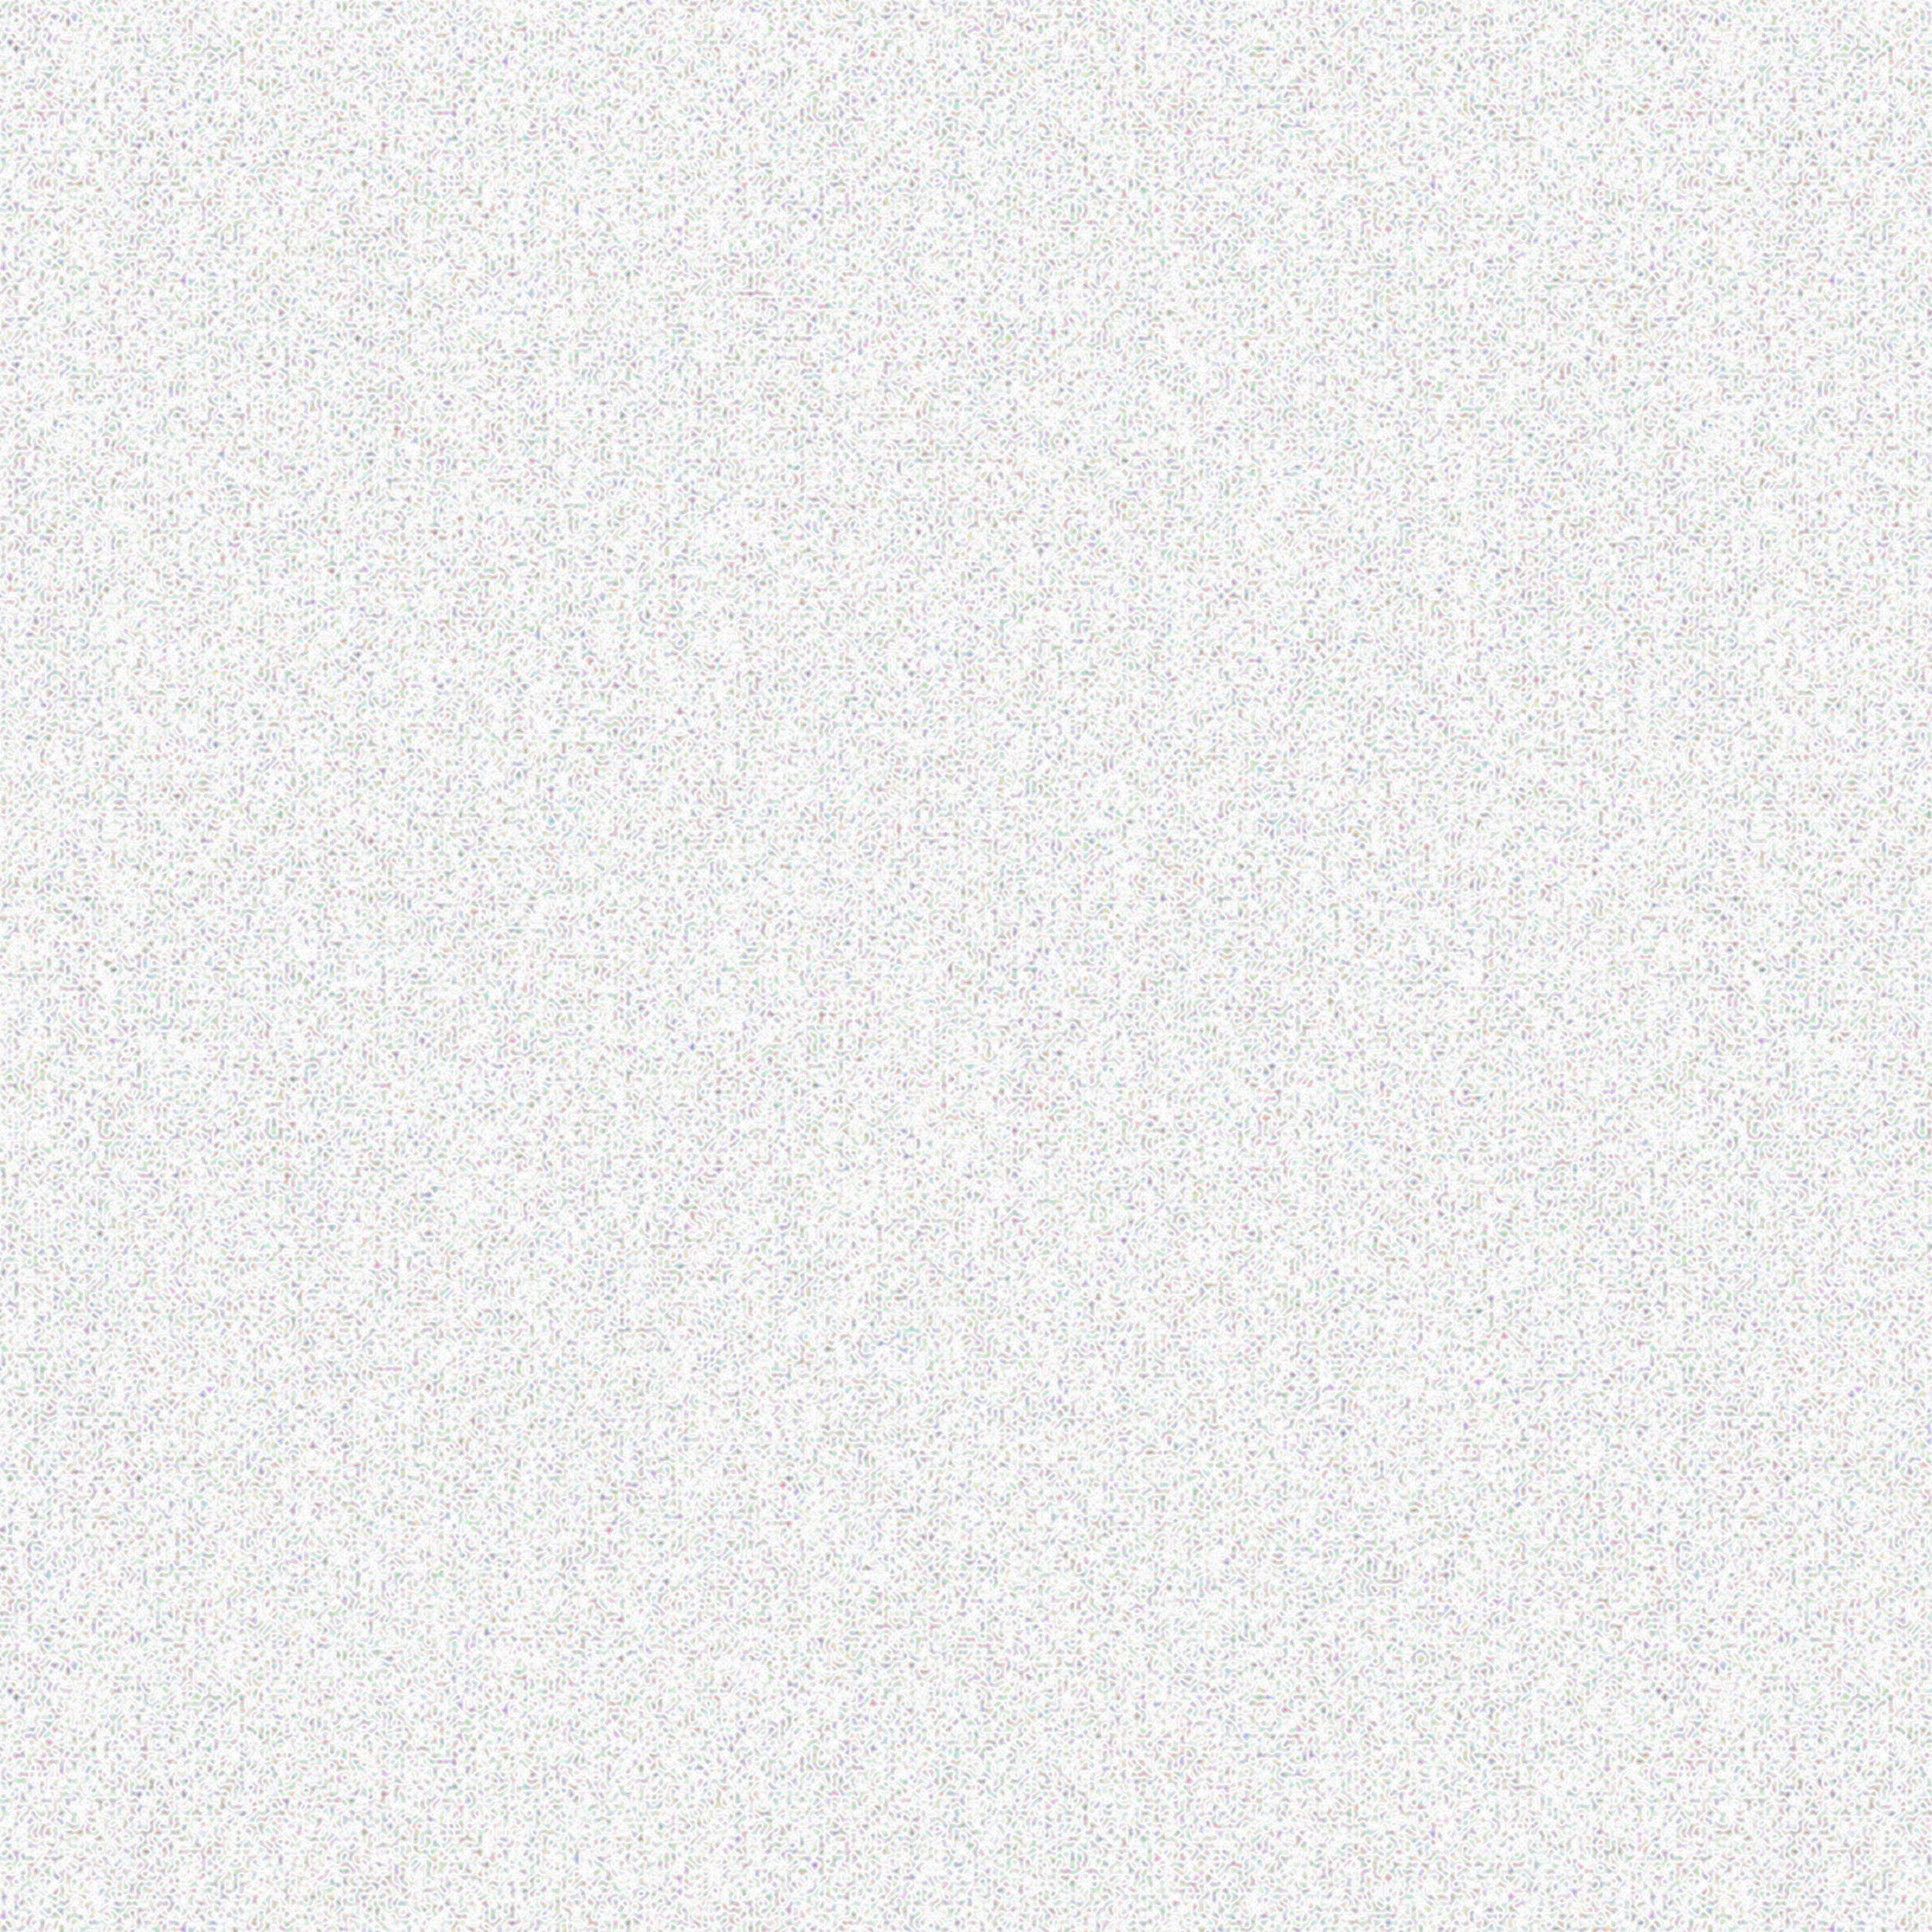
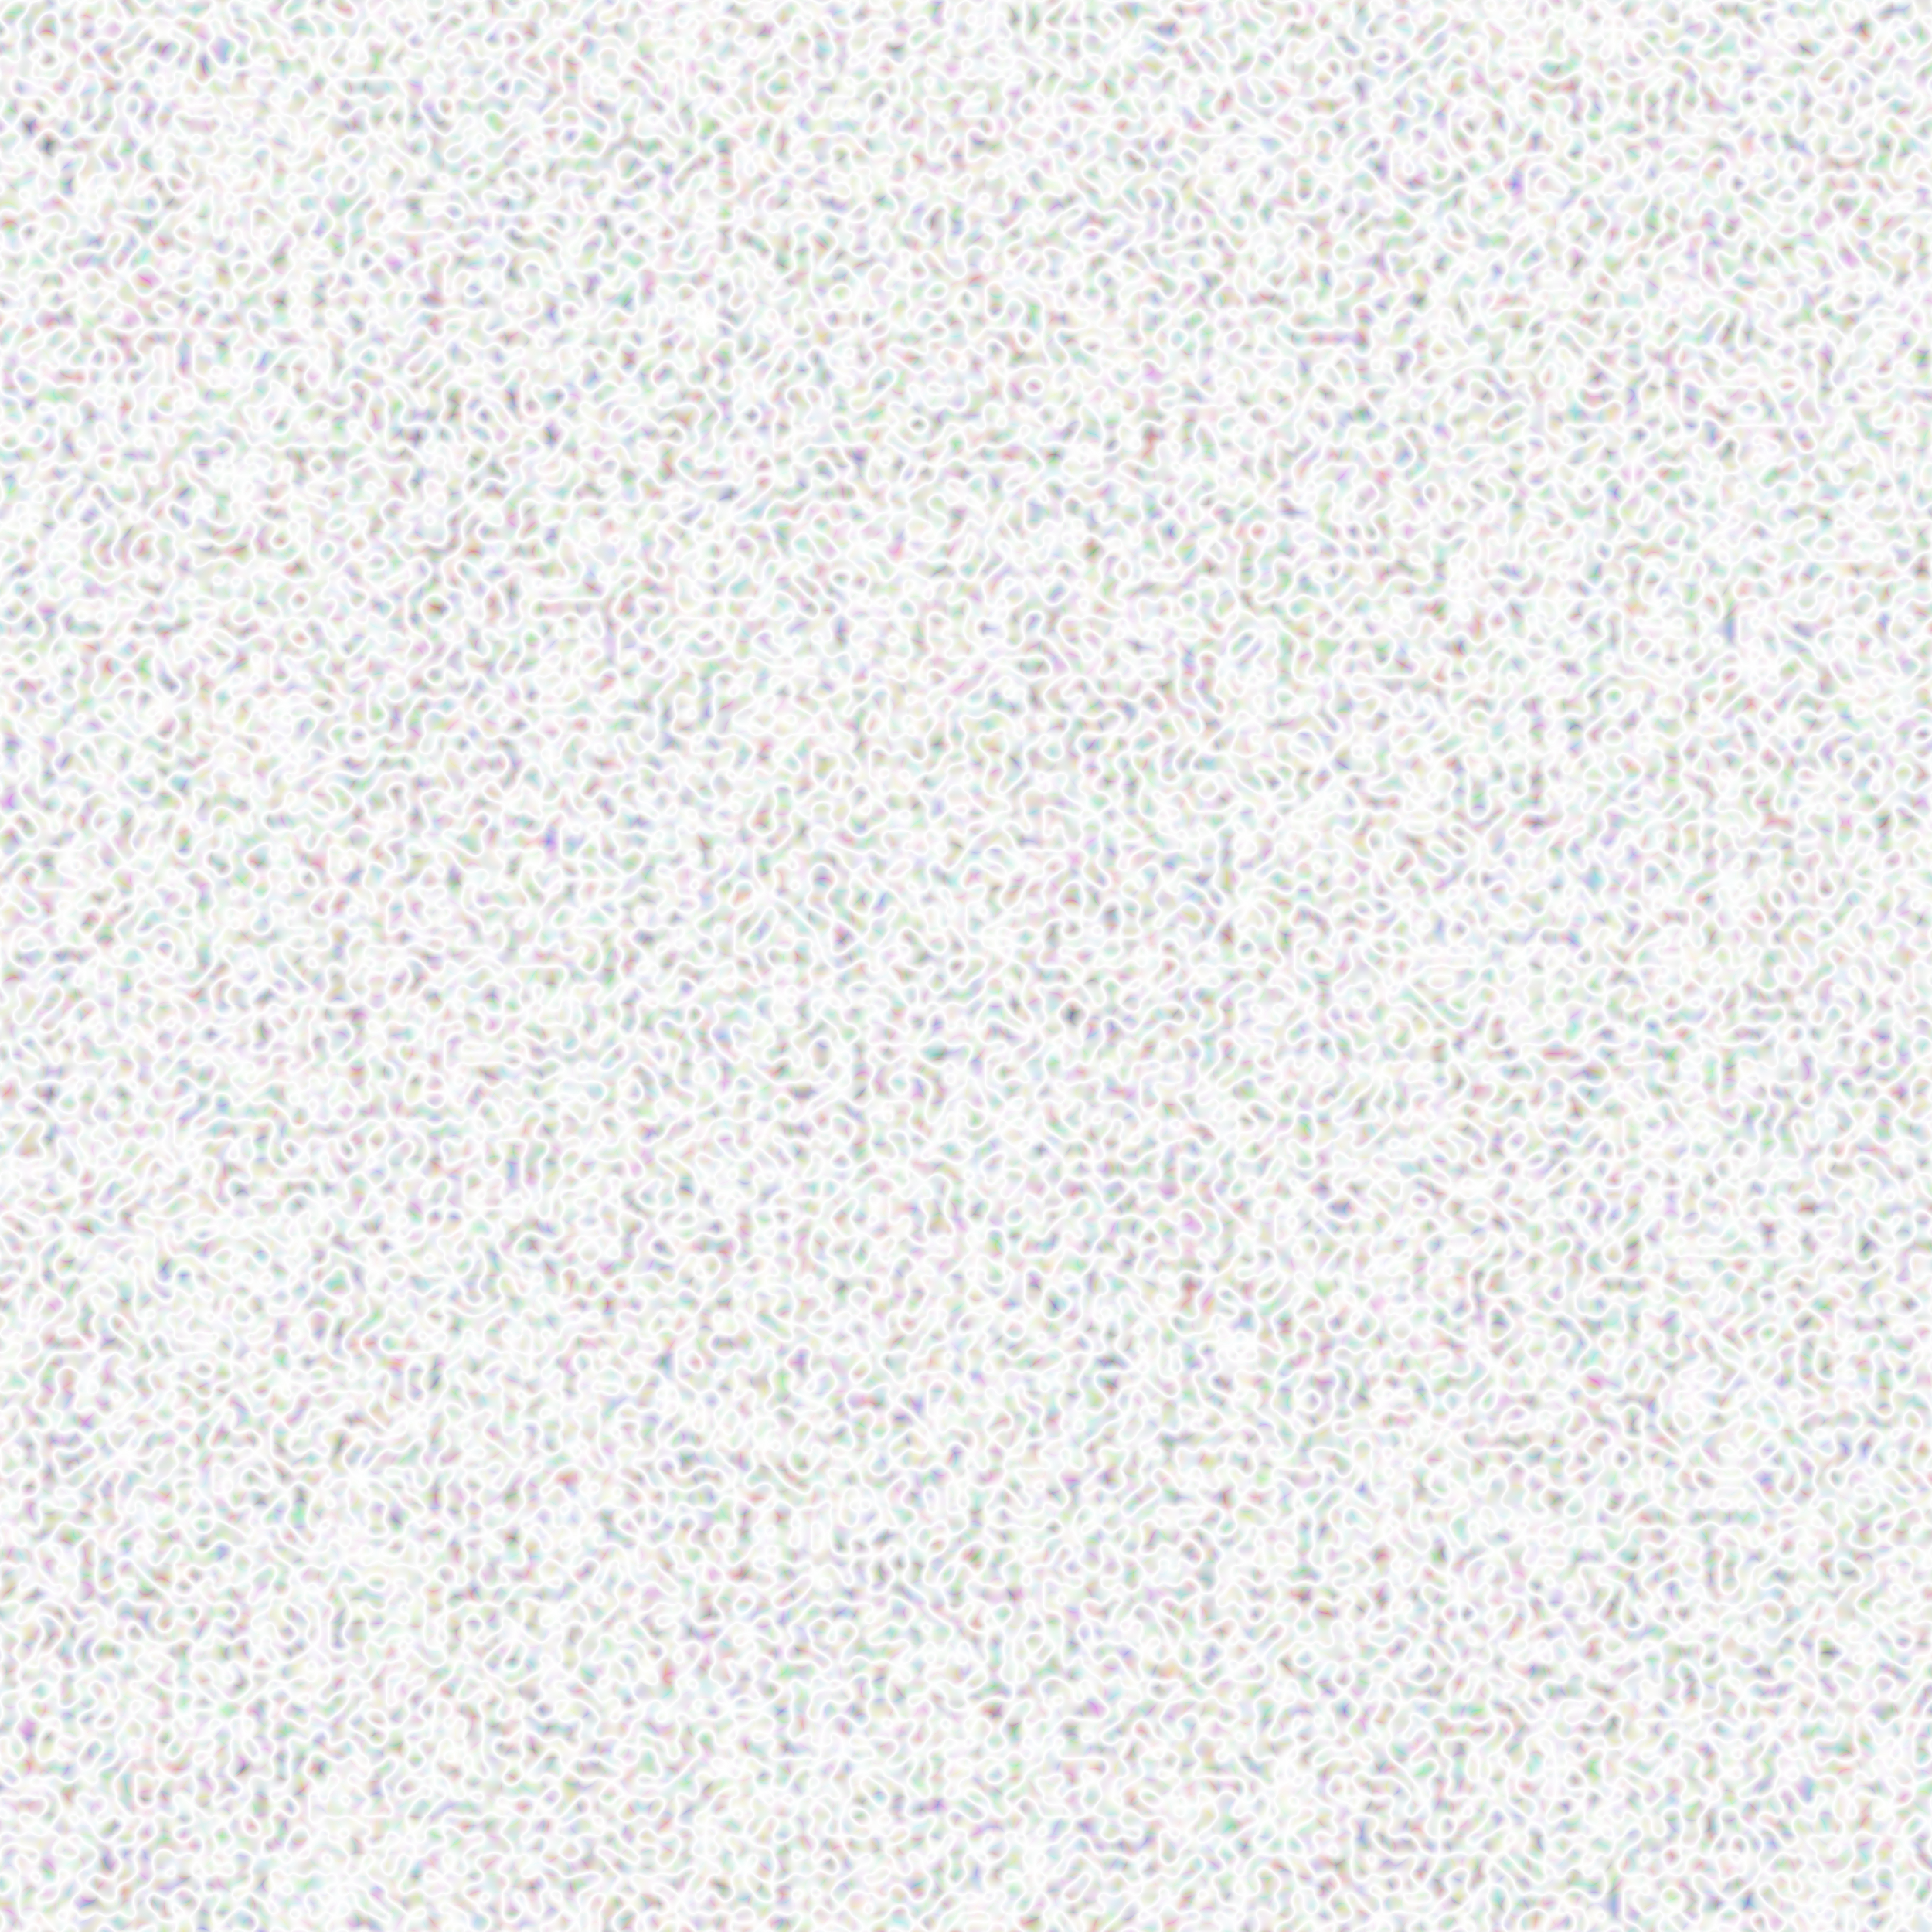
- <svg xmlns="http://www.w3.org/2000/svg" width="300" height="300">
+ <svg xmlns="http://www.w3.org/2000/svg" width="100" height="100">
  <filter id="n" x="0" y="0">
    <feTurbulence id="fractalNoise" stitchTiles="stitch" baseFrequency="1">
            
        </feTurbulence>
    <feColorMatrix type="hueRotate" values="0">
-       <animate attributeName="values" from="0" to="360" dur="2s" repeatCount="indefinite" />
-     </feColorMatrix>
+             
+         </feColorMatrix>
  </filter>
  <rect width="300" height="300" fill="#fff" />
  <rect width="300" height="300" filter="url(#n)" opacity="0.75" />
</svg>
